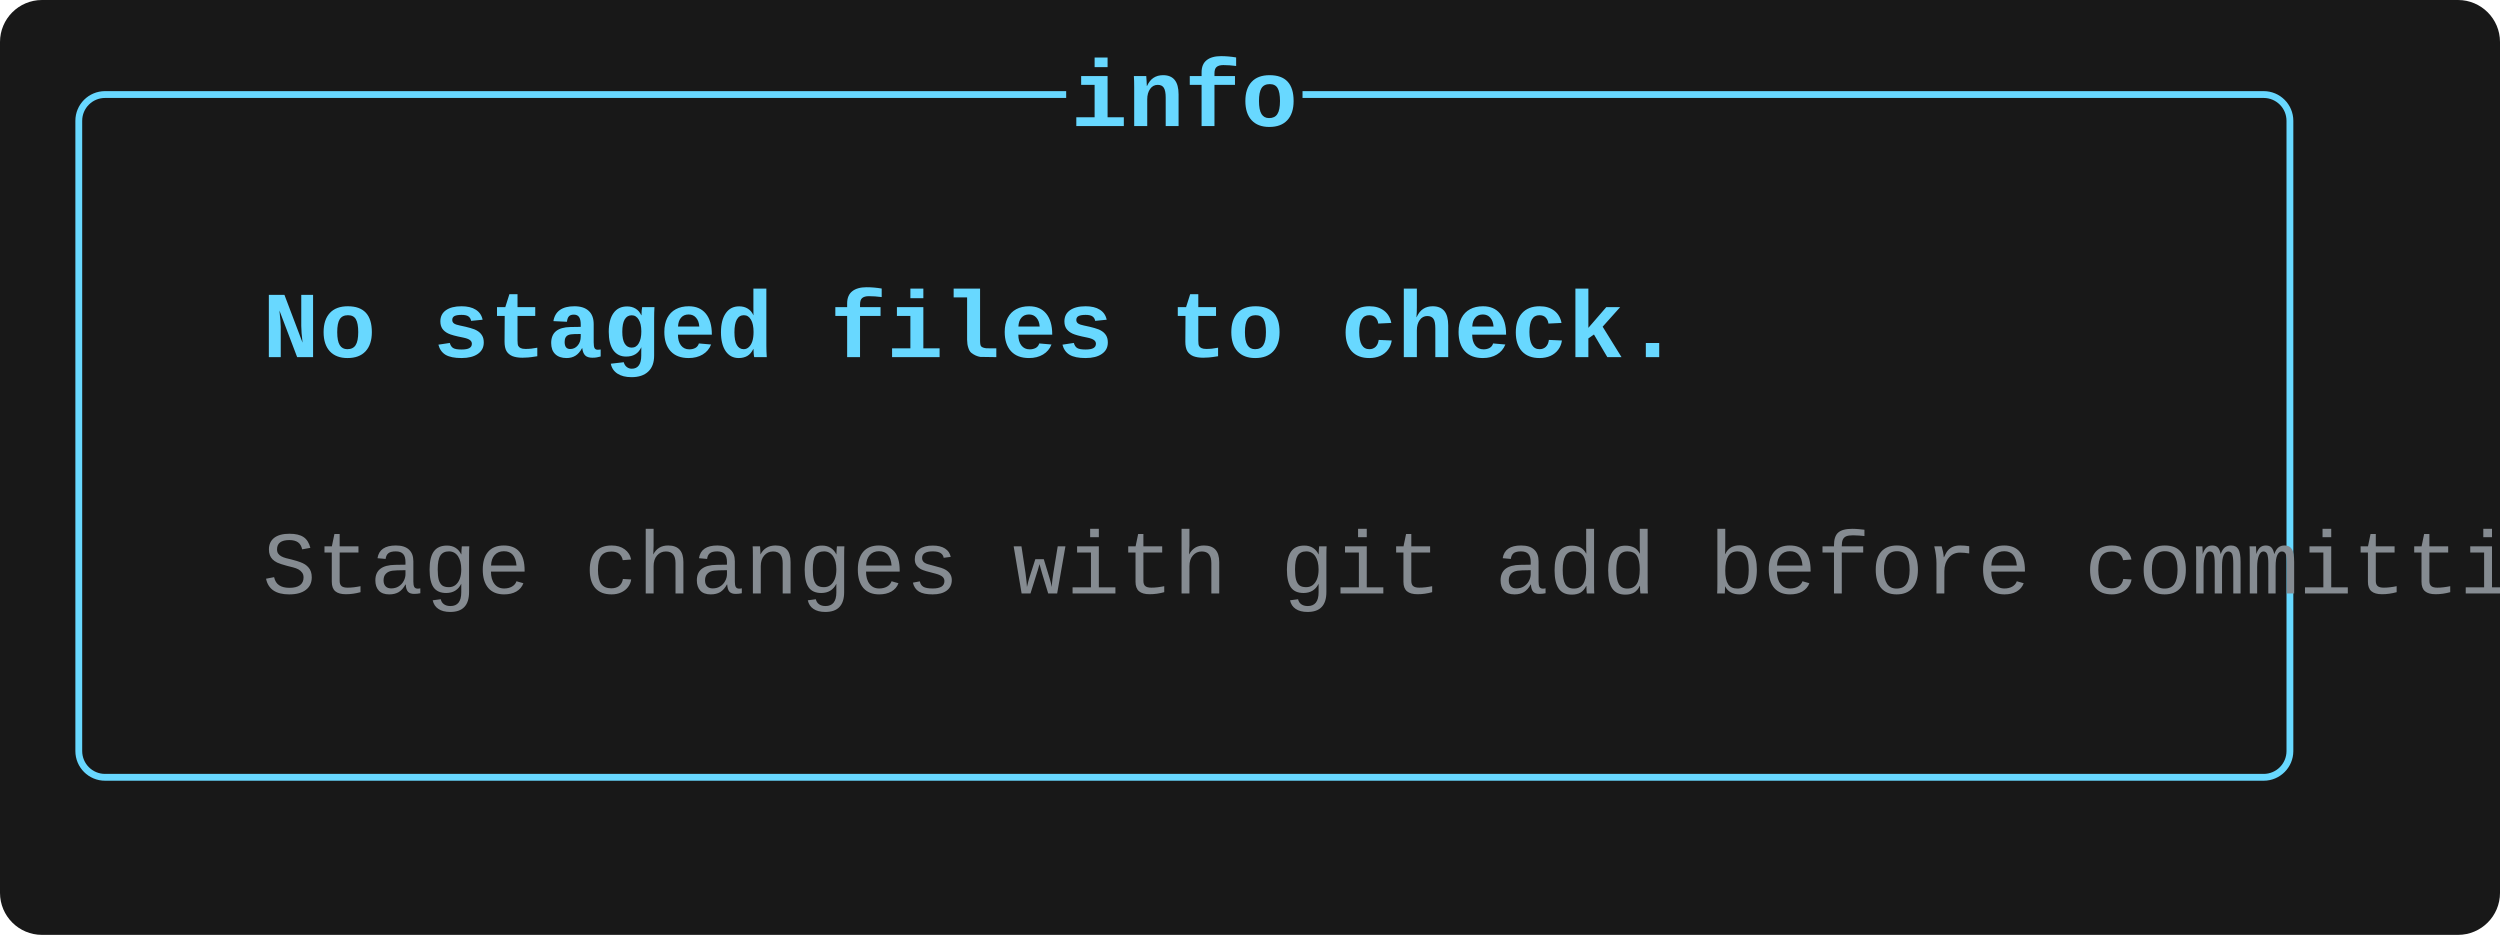
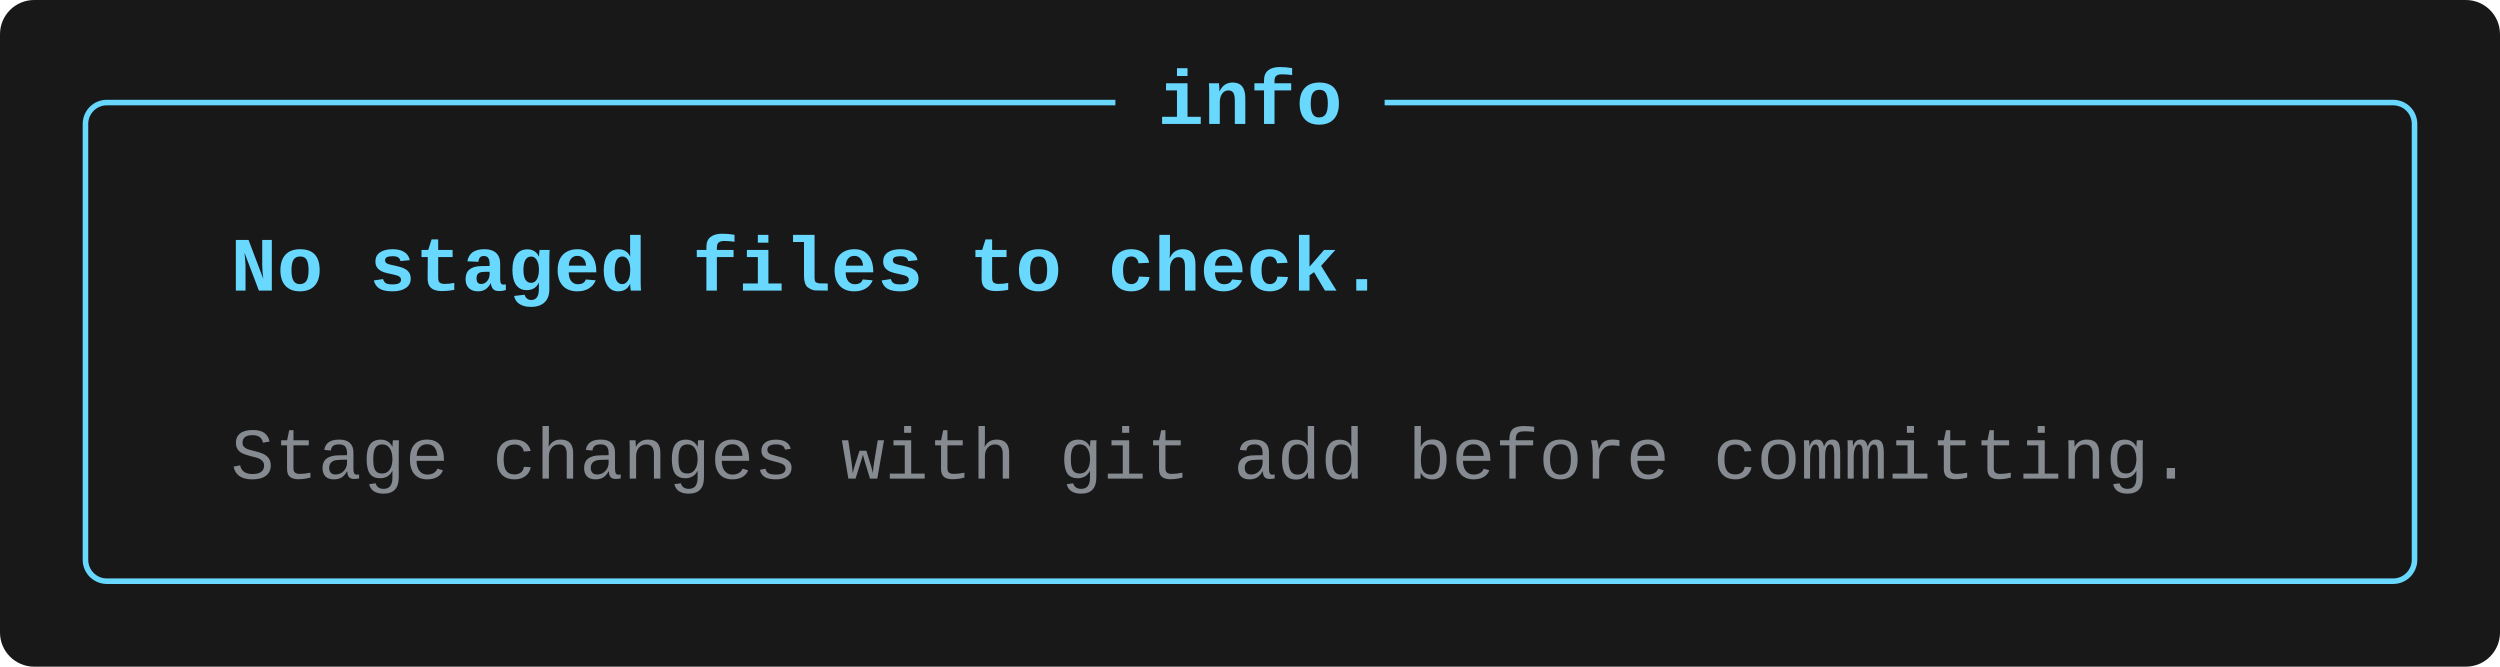
- <svg xmlns="http://www.w3.org/2000/svg" width="476" height="178" viewBox="0 0 476 178" role="img" aria-labelledby="title desc">
-   <rect width="476" height="178" rx="8" ry="8" fill="#181818" />
-   <g transform="translate(15 18)">
-     <rect x="0" y="0" width="421" height="130" rx="5" ry="5" fill="none" stroke="#68d8ff" stroke-width="1.3" />
-     <rect x="188" y="-8" width="45" height="18" fill="#181818" />
-     <text x="210.5" y="6" fill="#68d8ff" text-anchor="middle" font-family="ui-monospace, SFMono-Regular, Menlo, Consolas, 'Liberation Mono', monospace" font-size="18" font-weight="700">info</text>
-     <text x="35" y="50" fill="#68d8ff" font-family="ui-monospace, SFMono-Regular, Menlo, Consolas, 'Liberation Mono', monospace" font-size="18" font-weight="700">No staged files to check.</text>
-     <text x="35" y="95" fill="#858b91" font-family="ui-monospace, SFMono-Regular, Menlo, Consolas, 'Liberation Mono', monospace" font-size="17">Stage changes with git add before committing.</text>
+ <svg xmlns="http://www.w3.org/2000/svg" width="585" height="156" viewBox="0 0 585 156" role="img" aria-labelledby="title desc">
+   <rect width="585" height="156" rx="8" ry="8" fill="#181818" />
+   <g transform="translate(20 24)">
+     <rect x="0" y="0" width="545" height="112" rx="5" ry="5" fill="none" stroke="#68d8ff" stroke-width="1.3" />
+     <rect x="241" y="-10" width="63" height="20" fill="#181818" />
+     <text x="272.5" y="5" fill="#68d8ff" text-anchor="middle" font-family="ui-monospace, SFMono-Regular, Menlo, Consolas, 'Liberation Mono', monospace" font-size="18" font-weight="700">info</text>
+     <text x="34" y="44" fill="#68d8ff" font-family="ui-monospace, SFMono-Regular, Menlo, Consolas, 'Liberation Mono', monospace" font-size="18" font-weight="700">No staged files to check.</text>
+     <text x="34" y="88" fill="#858b91" font-family="ui-monospace, SFMono-Regular, Menlo, Consolas, 'Liberation Mono', monospace" font-size="17">Stage changes with git add before committing.</text>
  </g>
</svg>
